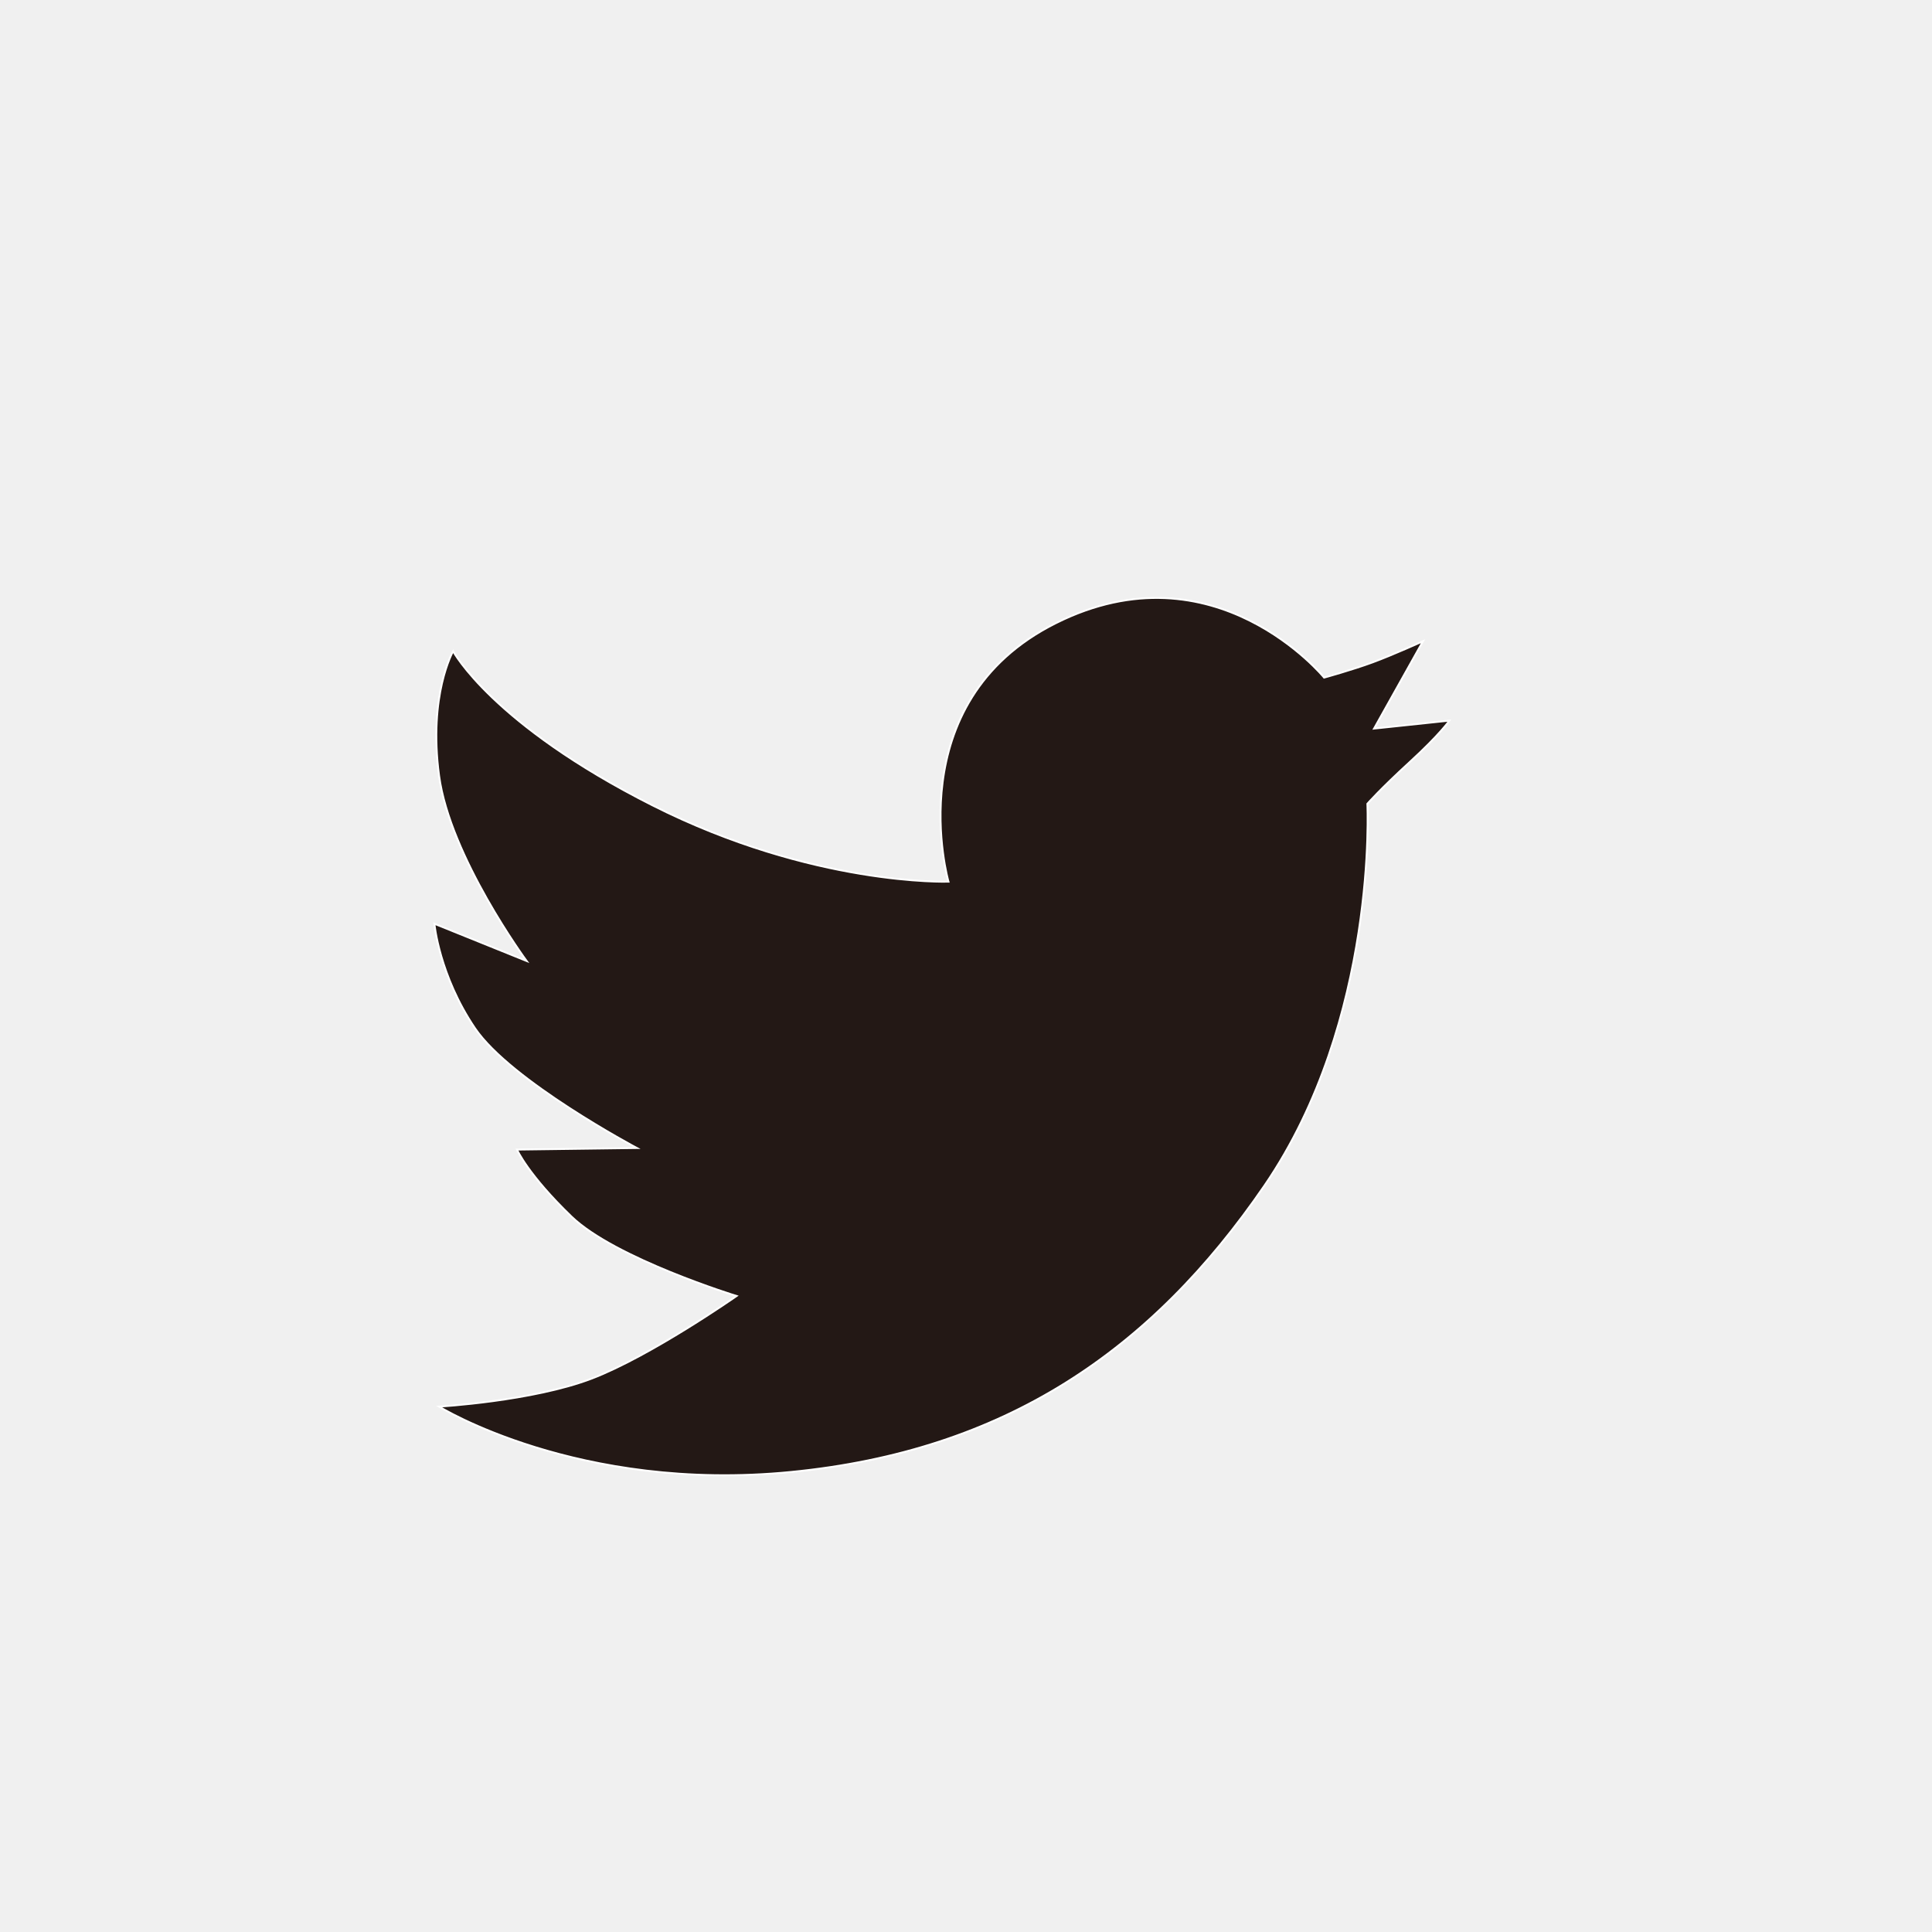
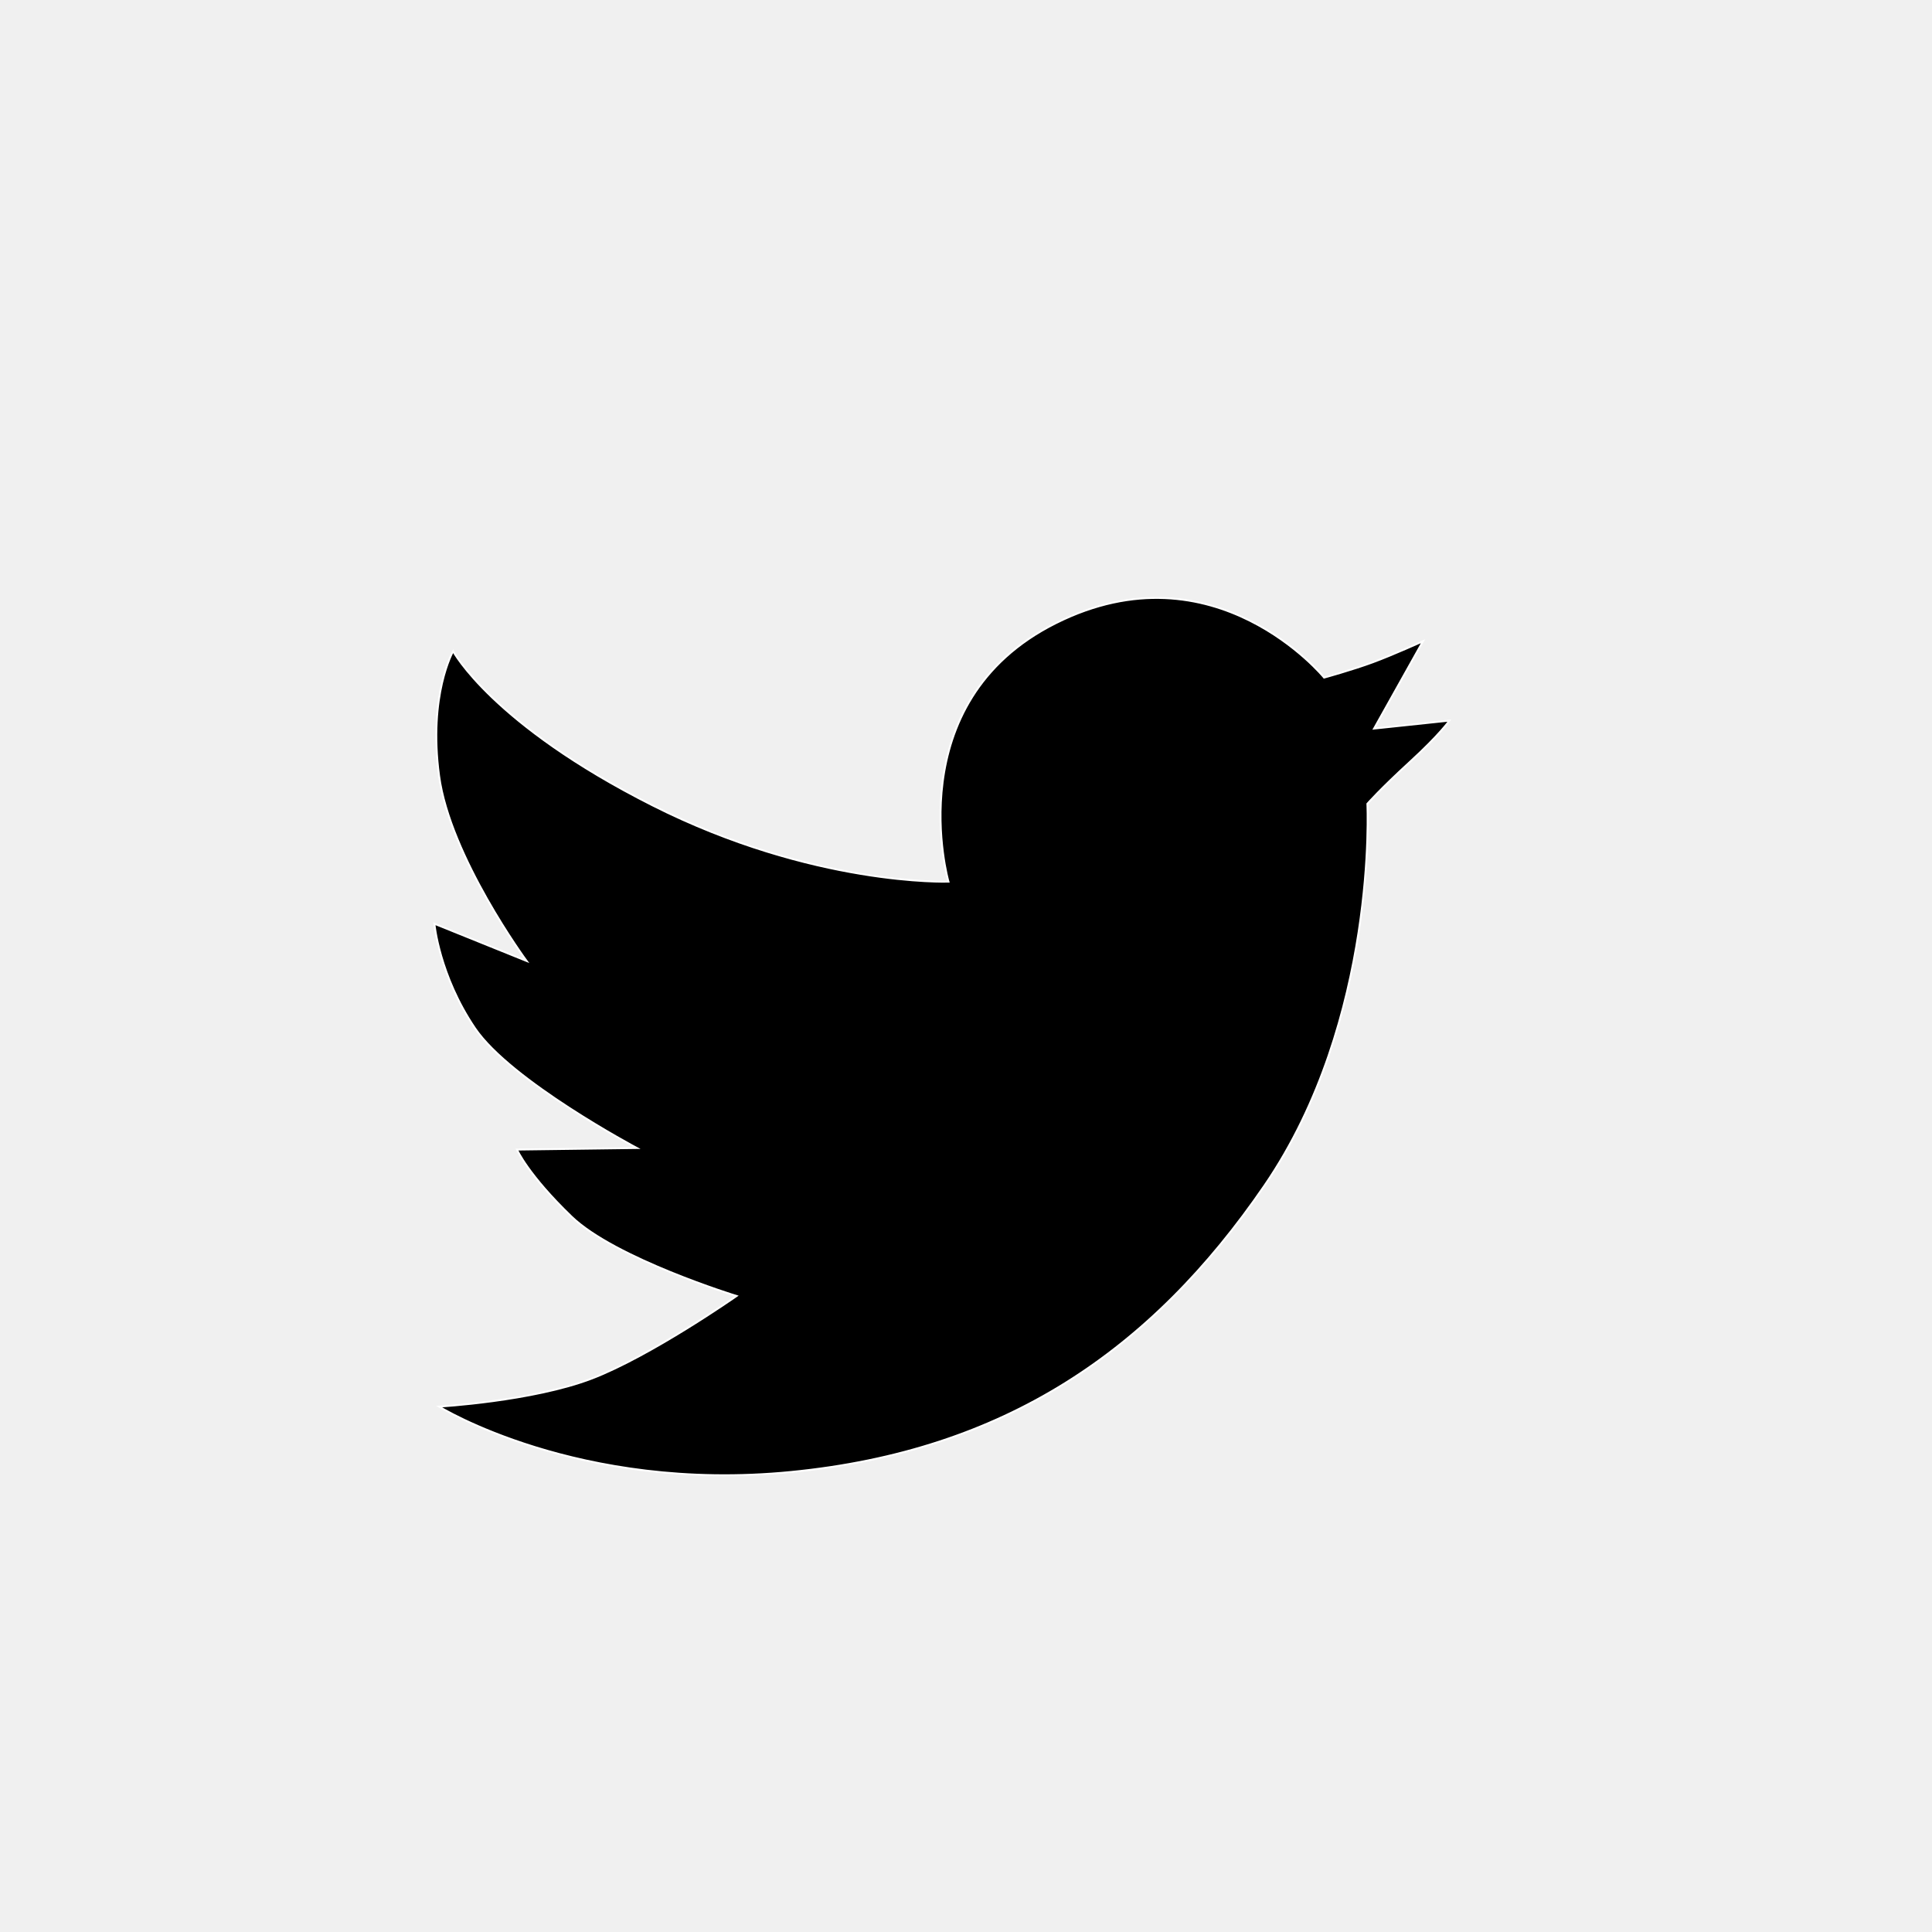
<svg xmlns="http://www.w3.org/2000/svg" version="1.1" id="Layer_1" x="0px" y="0px" width="1024px" height="1024px" viewBox="0 0 1024 1024" enable-background="new 0 0 1024 1024" xml:space="preserve">
-   <path id="twitter_L" fill="#231815" stroke="#FFFFFF" stroke-miterlimit="10" d="M345.822,426.842  c85.029,42.93,156.886,40.459,156.886,40.459s-27.243-94.937,56.966-137.045c84.199-42.1,142.143,28.883,142.143,28.883  s14.684-4.034,25.636-8.066c10.935-4.025,26.776-11.229,26.776-11.229l-25.948,46.314l39.94-4.232c0,0-4.906,7.204-20.903,21.862  c-15.997,14.667-22.579,22.242-22.579,22.242s5.719,114.276-54.485,202.259c-60.205,87.984-137.978,140.793-250.958,151.886  c-112.989,11.124-186.574-34.655-186.574-34.655s49.417-2.833,80.9-14.856c31.493-12.059,76.771-43.759,76.771-43.759  s-64.385-19.814-87.499-42.1C279.779,622.52,274,609.304,274,609.304l63.566-0.83c0,0-66.874-35.498-85.859-63.562  c-18.985-28.065-21.465-55.308-21.465-55.308l48.872,19.728c0,0-40.614-55.229-46.393-98.158  c-5.779-42.929,7.429-66.043,7.429-66.043S260.785,383.922,345.822,426.842z" />
+   <path id="twitter_L" fill="#000000" stroke="#FFFFFF" stroke-miterlimit="10" d="M345.822,426.842  c85.029,42.93,156.886,40.459,156.886,40.459s-27.243-94.937,56.966-137.045c84.199-42.1,142.143,28.883,142.143,28.883  s14.684-4.034,25.636-8.066c10.935-4.025,26.776-11.229,26.776-11.229l-25.948,46.314l39.94-4.232c0,0-4.906,7.204-20.903,21.862  c-15.997,14.667-22.579,22.242-22.579,22.242s5.719,114.276-54.485,202.259c-60.205,87.984-137.978,140.793-250.958,151.886  c-112.989,11.124-186.574-34.655-186.574-34.655s49.417-2.833,80.9-14.856c31.493-12.059,76.771-43.759,76.771-43.759  s-64.385-19.814-87.499-42.1C279.779,622.52,274,609.304,274,609.304l63.566-0.83c0,0-66.874-35.498-85.859-63.562  c-18.985-28.065-21.465-55.308-21.465-55.308l48.872,19.728c0,0-40.614-55.229-46.393-98.158  c-5.779-42.929,7.429-66.043,7.429-66.043S260.785,383.922,345.822,426.842z" />
</svg>
